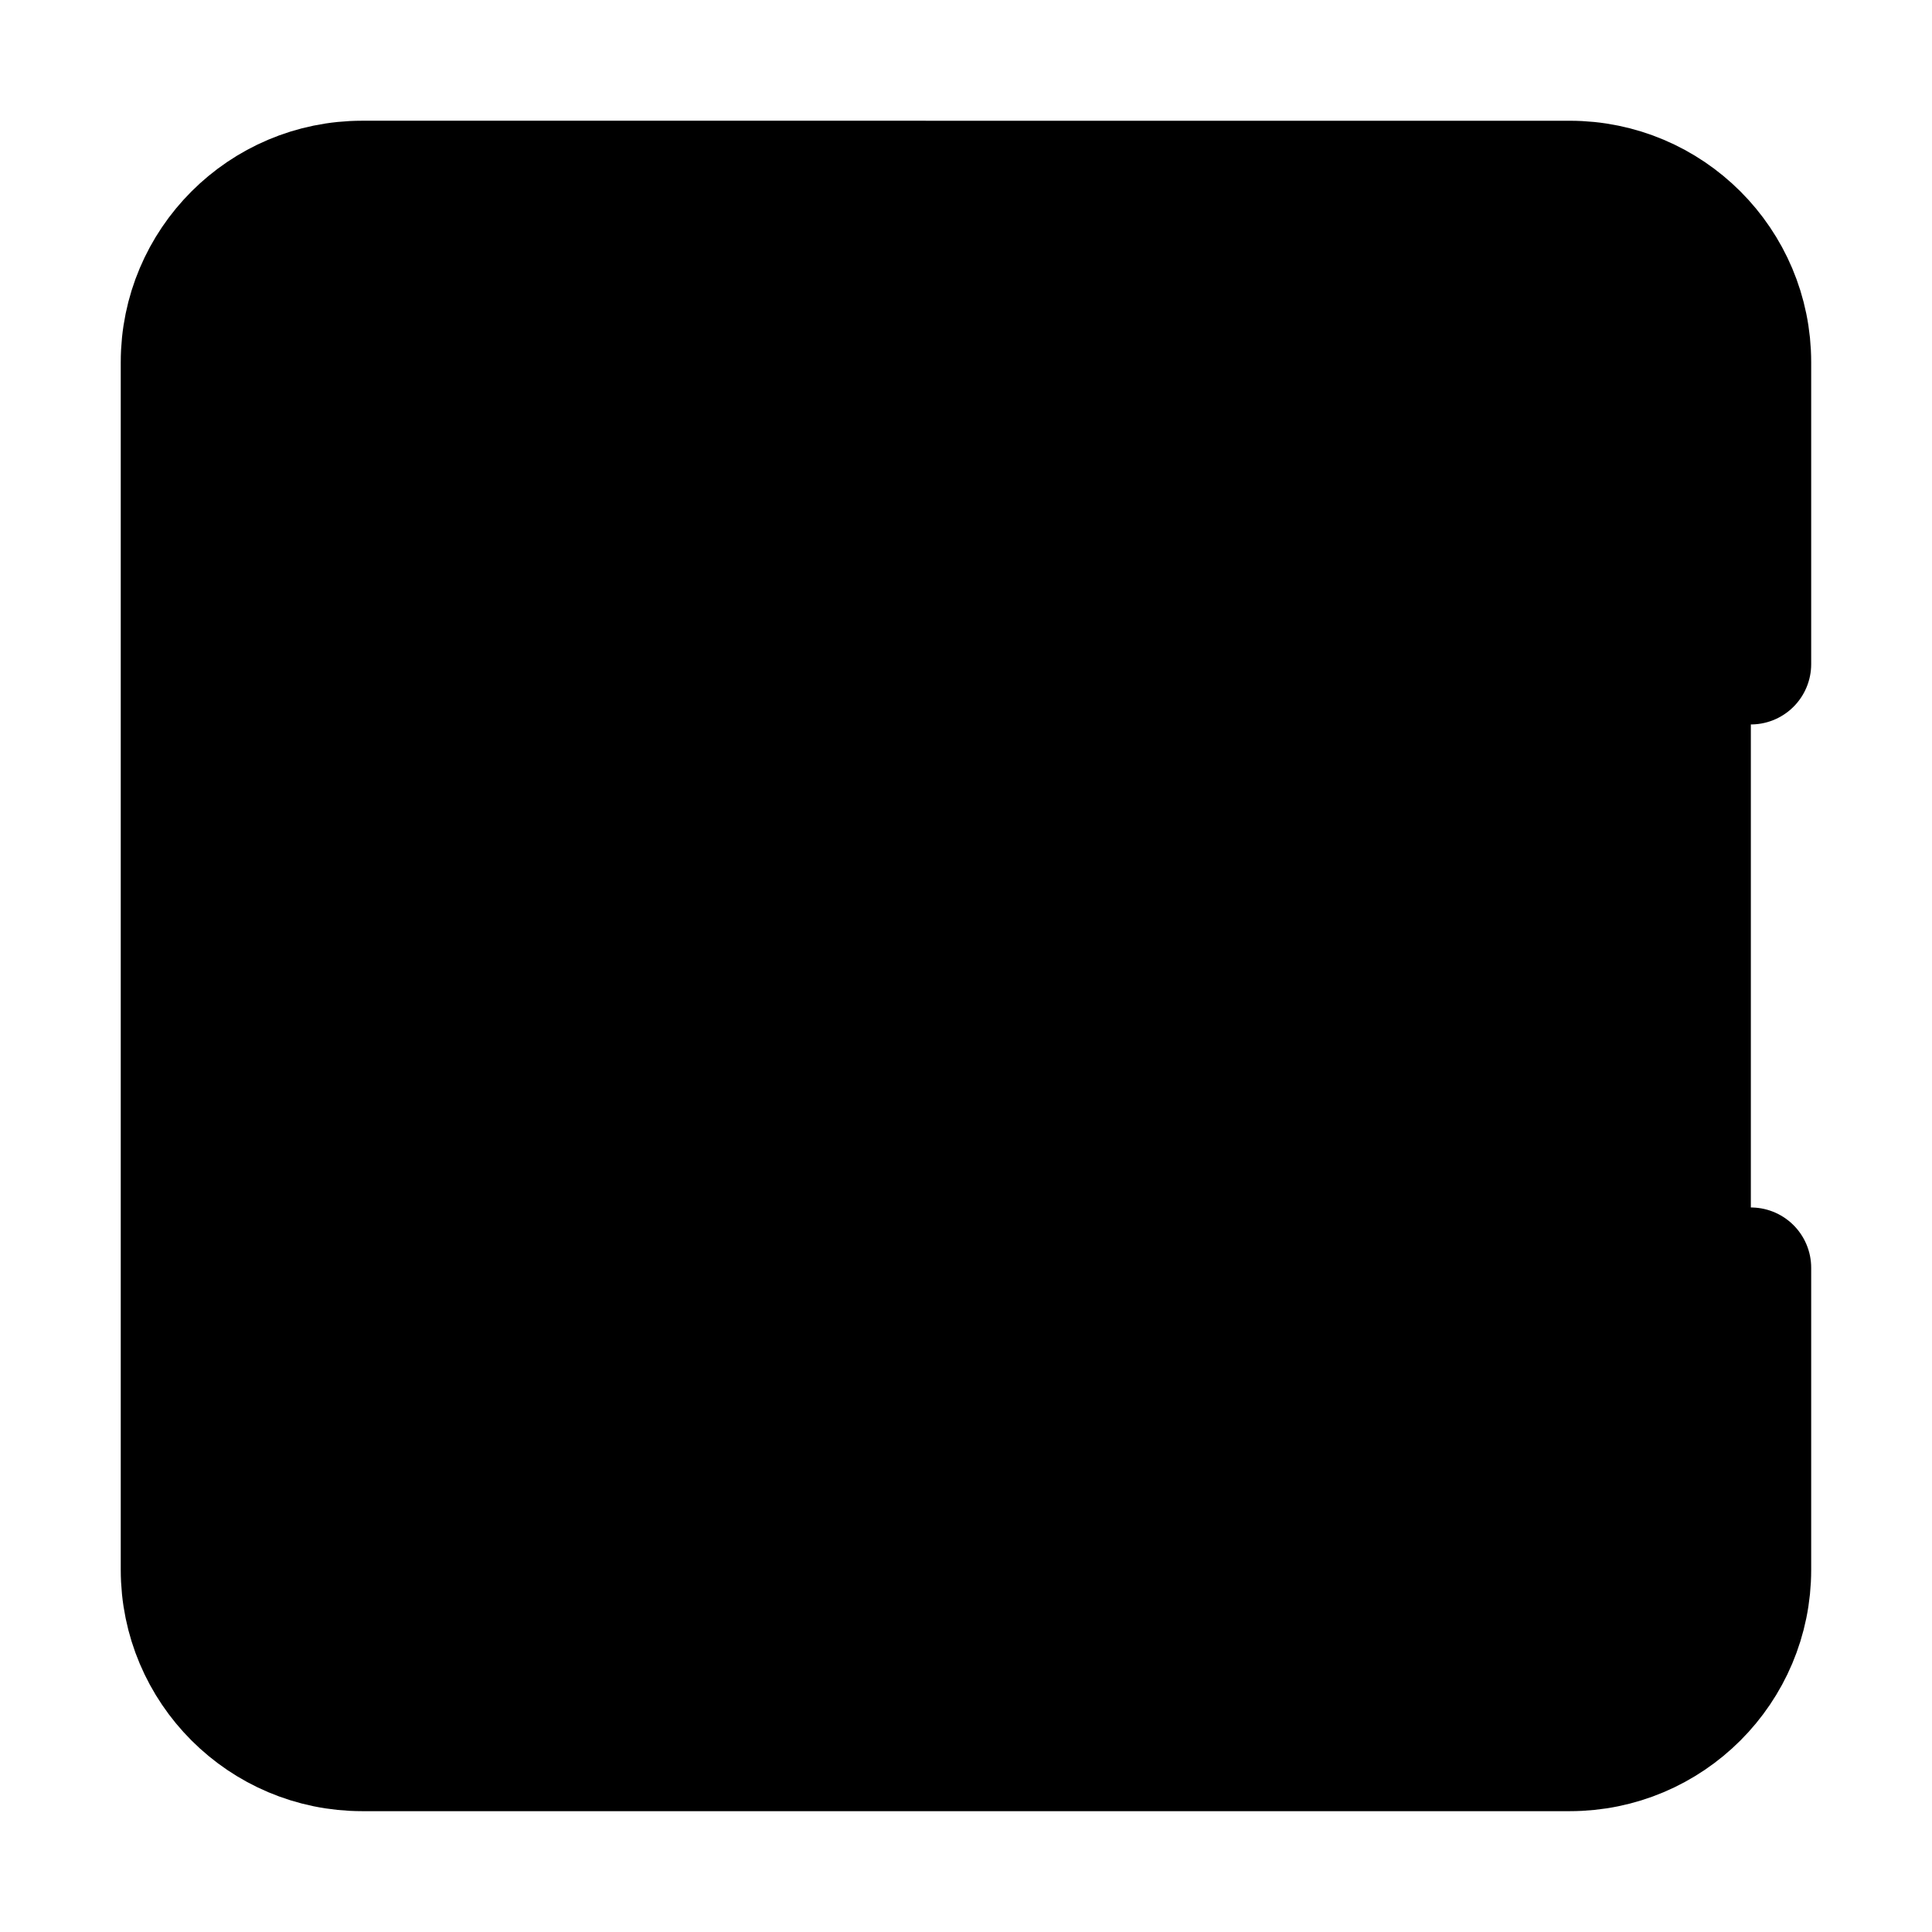
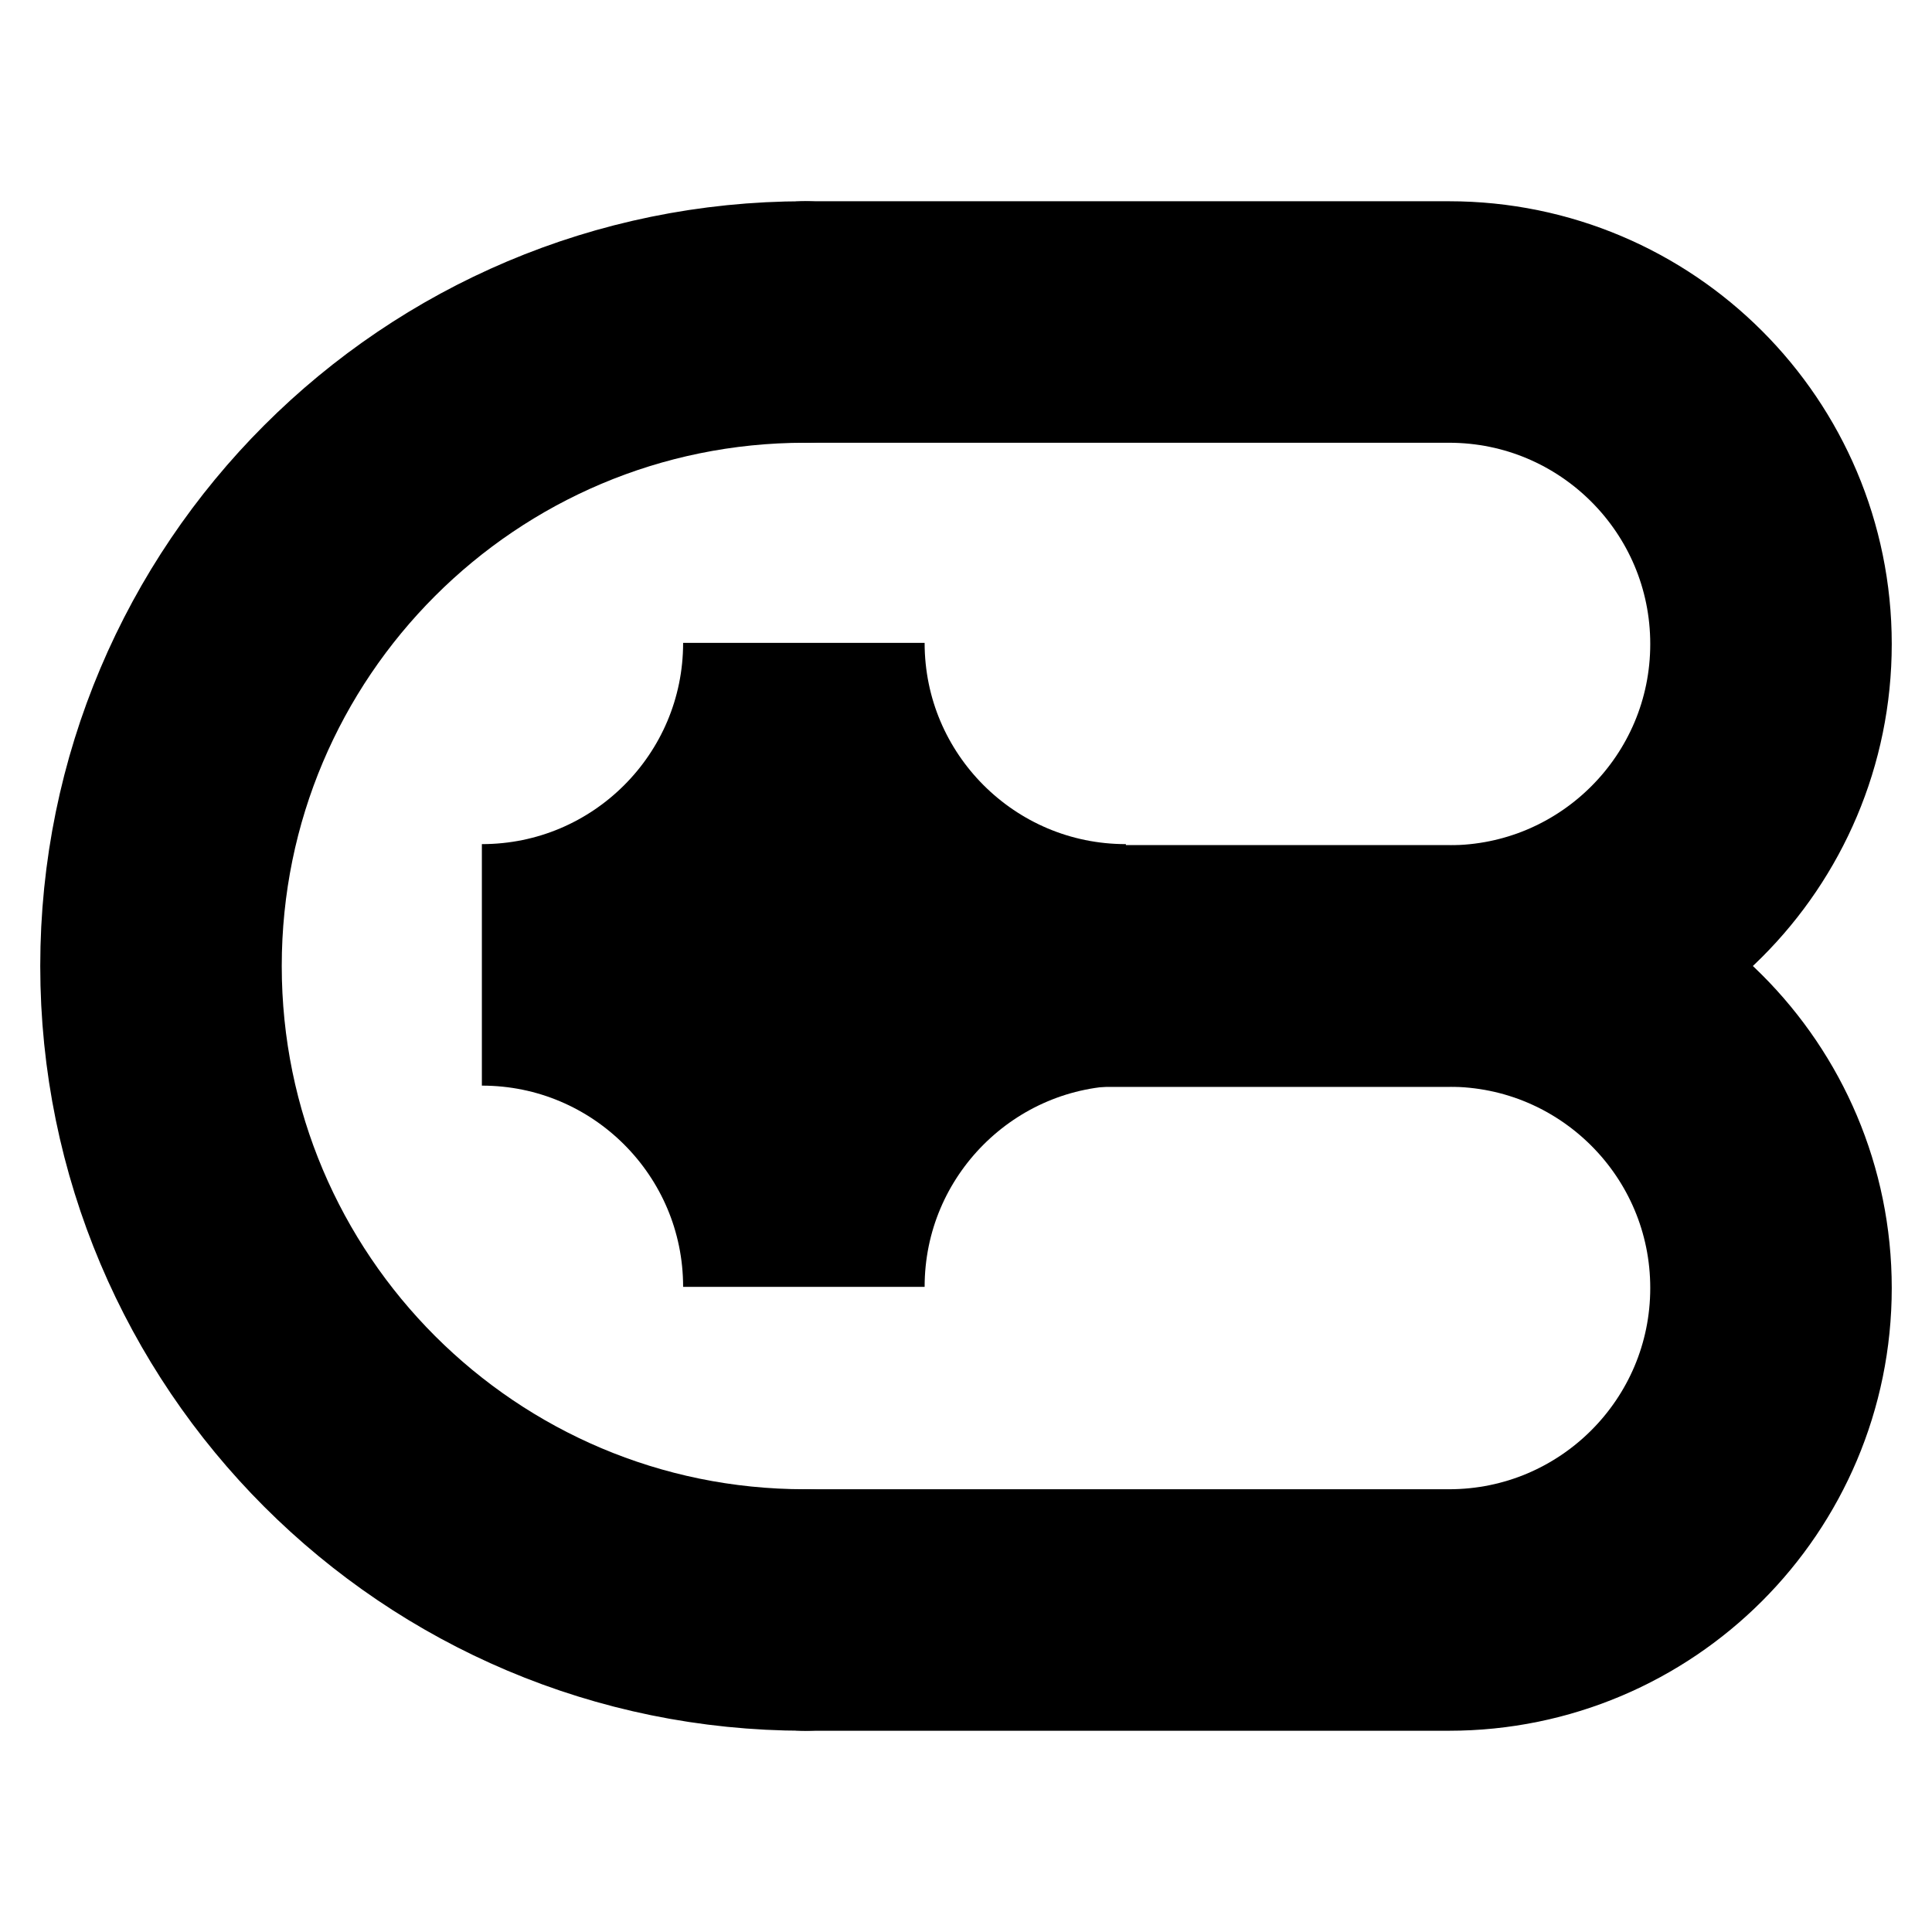
- <svg xmlns="http://www.w3.org/2000/svg" version="1.1" viewBox="0 0 32 32">
-   <path transform="translate(4.9995,4.9995)" d="m24 6v-5a3 3 45.001 0 0-3-3l-20-3.846e-4a3 3 135 0 0-3 3v20a3 3 45 0 0 3 3h20a3 3 135 0 0 3-3v-5" fill="color-mix(in oklch, currentColor 20%, #09090b)" stroke="currentColor" stroke-linecap="round" stroke-linejoin="round" stroke-width="1.999" />
-   <path d="m13 16v2m6-2v2m-3-9v2m0-2a1 1 0 1 0 0-2 1 1 0 0 0 0 2zm-7 6h-0.5a1.5 1.5 0 0 0 0 3h0.5zm14 0h0.5a1.5 1.5 0 0 1 0 3h-0.5zm-11 8h8a3 3 0 0 0 3-3v-6a3 3 0 0 0-3-3h-8a3 3 0 0 0-3 3v6a3 3 0 0 0 3 3z" fill="none" stroke="currentColor" stroke-linecap="round" stroke-width="1.999" />
+ <svg xmlns="http://www.w3.org/2000/svg" version="1.1" viewBox="0 0 24 24" id="svg2" width="24" height="24">
+   <defs id="defs2" />
+   <g id="g6" transform="translate(9,2.999999)">
+     <path id="path5" style="fill:none;fill-opacity:1;stroke:currentColor;stroke-width:3;stroke-linecap:round;stroke-linejoin:square;stroke-dasharray:none;stroke-opacity:1" d="m 1,1 c -4.418,0 -8,3.582 -8,8 0,4.418 3.582,8 8,8" />
+     <path id="rect4" style="fill:none;fill-opacity:1;stroke:currentColor;stroke-width:3;stroke-linecap:round;stroke-linejoin:round;stroke-dasharray:none;stroke-opacity:1" d="m 1,9 h 8 c 2.209,0 4,-1.791 4,-4 C 13,2.791 11.209,1 9,1 H 1" />
+     <path id="rect4-0" style="fill:none;fill-opacity:1;stroke:currentColor;stroke-width:3;stroke-linecap:round;stroke-linejoin:round;stroke-dasharray:none;stroke-opacity:1" d="m 1,17 h 8 c 2.209,0 4,-1.791 4,-4 C 13,10.791 11.209,9 9,9 H 1" />
+     <path id="rect5" style="fill:currentColor;fill-opacity:1;stroke:currentColor;stroke-width:3;stroke-linecap:round;stroke-linejoin:miter;stroke-dasharray:none;stroke-opacity:1" d="m 0.986,4.986 a 4,4 0 0 1 -4,4 4,4 0 0 1 4,4 4,4 0 0 1 4,-4 4,4 0 0 1 -4,-4 z" />
+   </g>
</svg>
